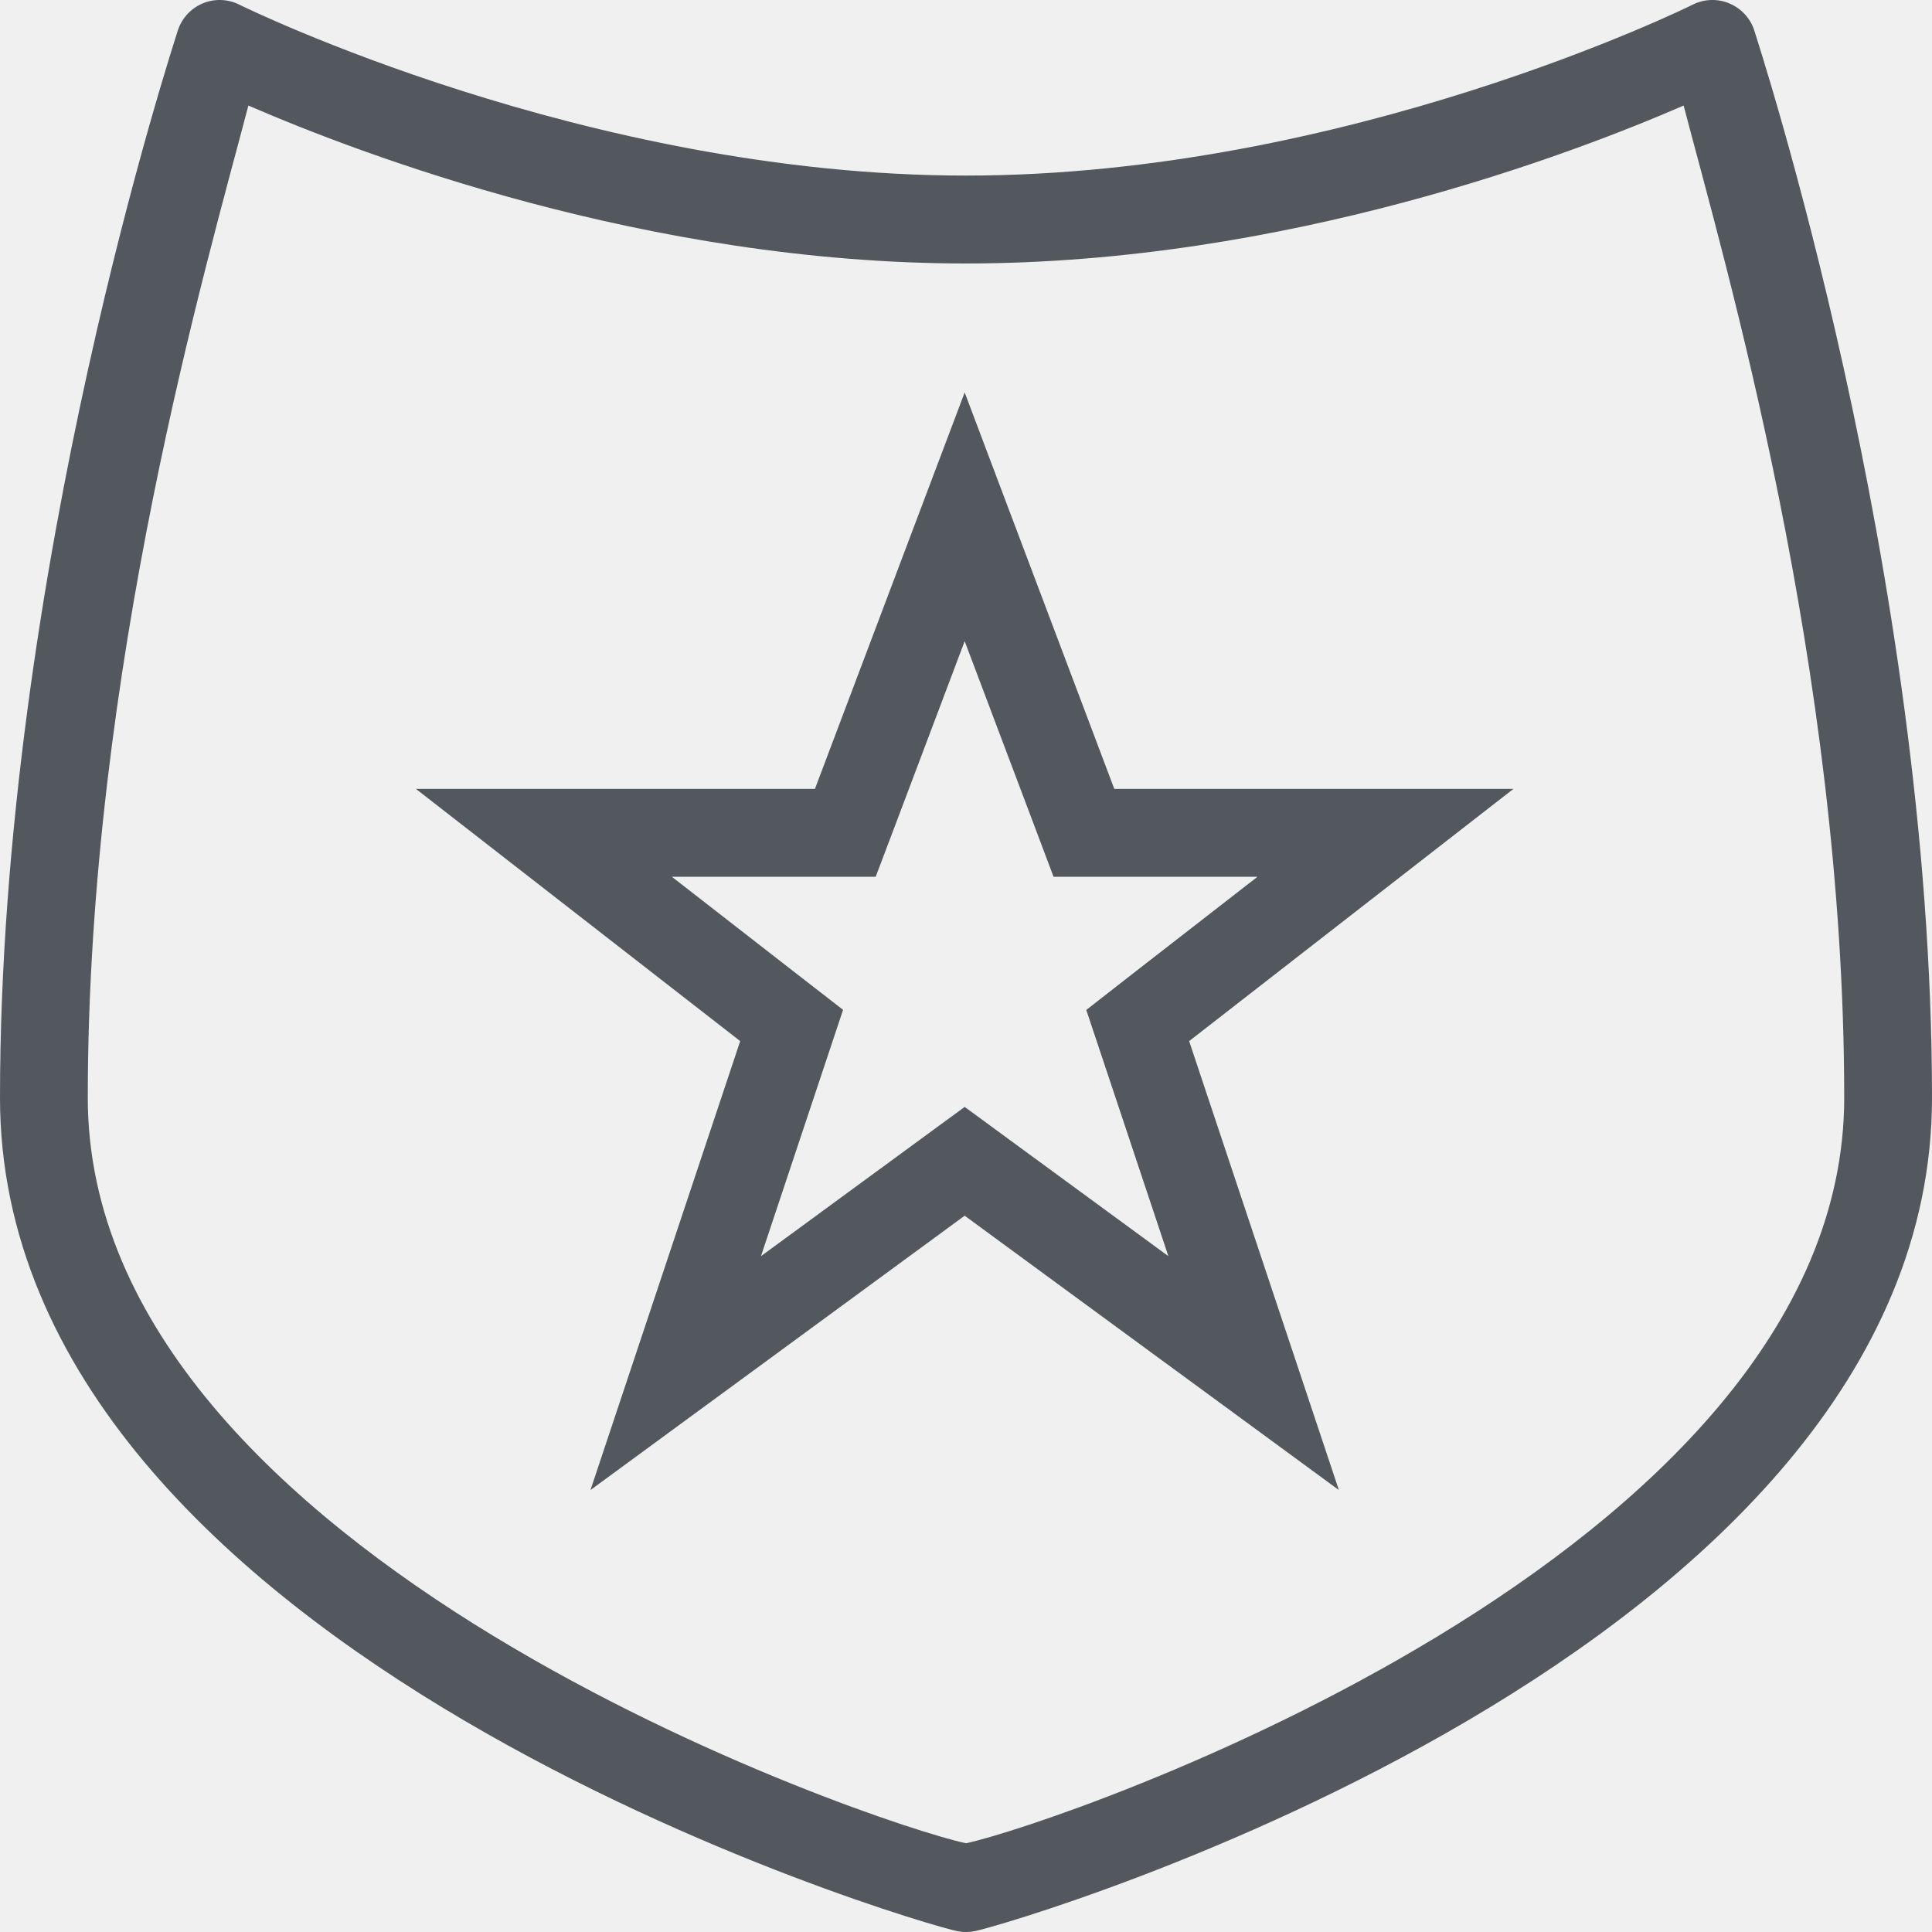
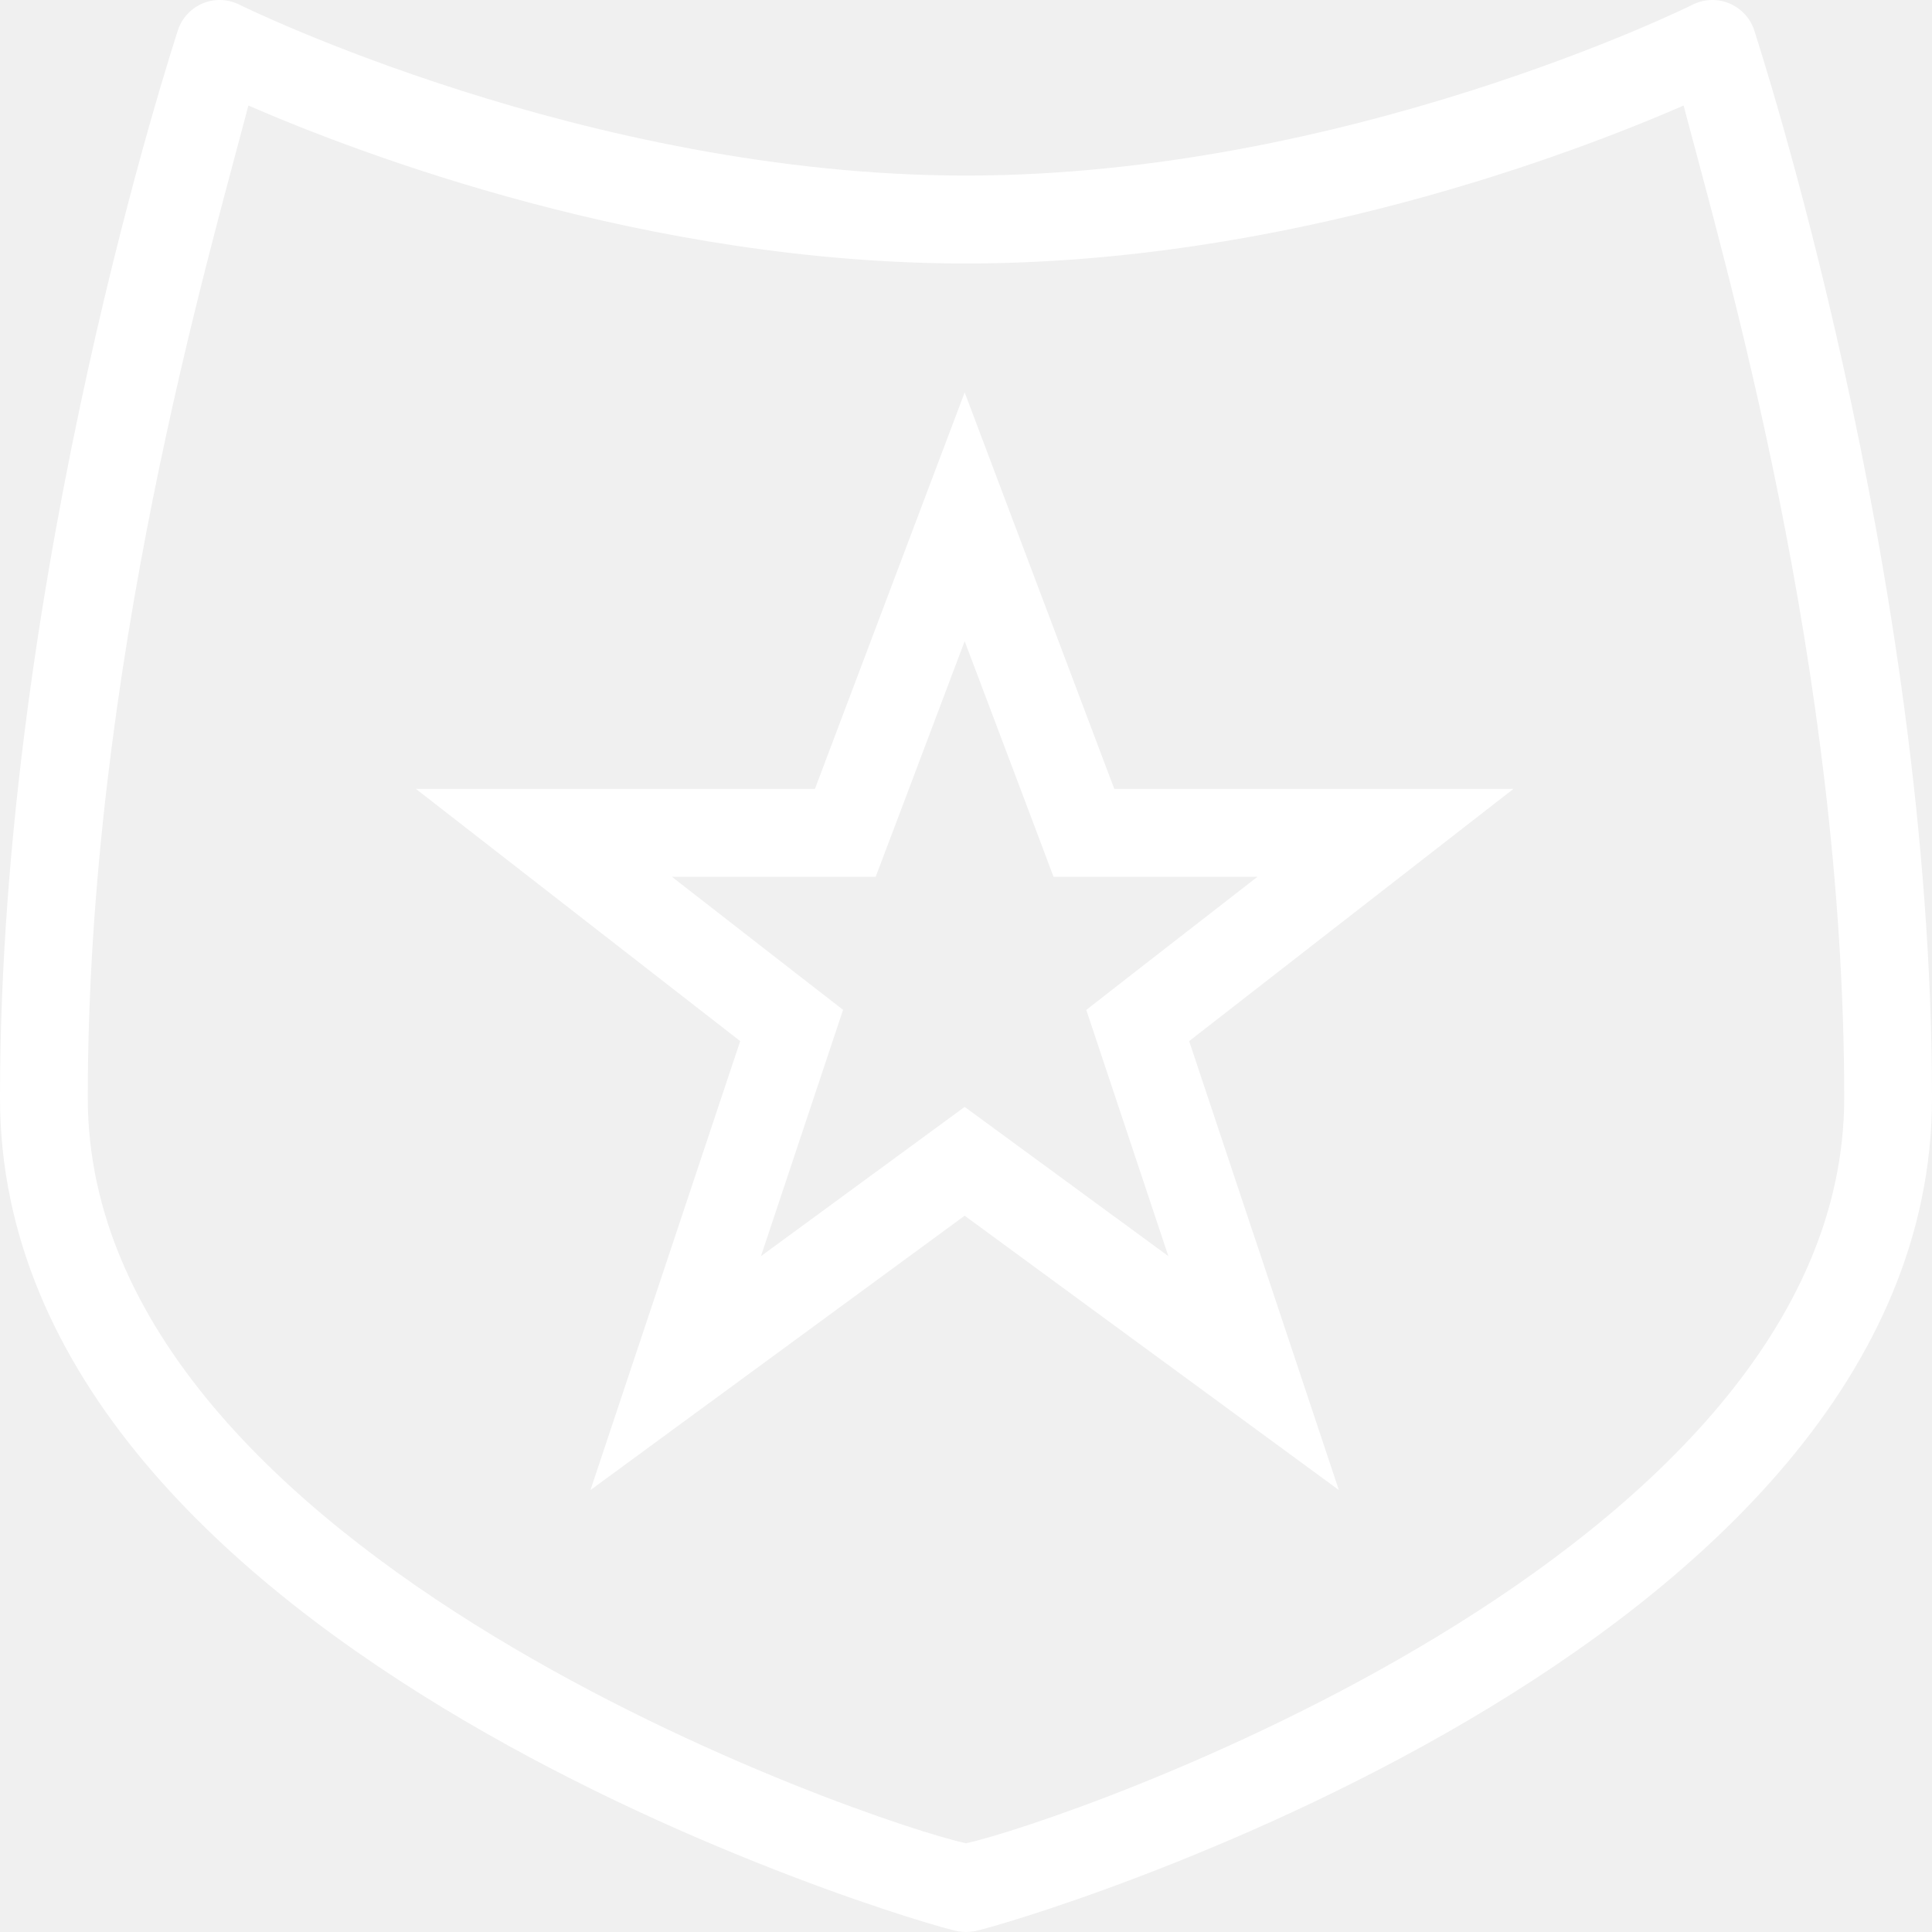
- <svg xmlns="http://www.w3.org/2000/svg" xmlns:xlink="http://www.w3.org/1999/xlink" version="1.1" id="Layer_1" x="0px" y="0px" viewBox="0 0 16 16" enable-background="new 0 0 16 16" xml:space="preserve">
+ <svg xmlns="http://www.w3.org/2000/svg" xmlns:xlink="http://www.w3.org/1999/xlink" version="1.1" id="Layer_1" x="0px" y="0px" viewBox="-471 273 16 16" enable-background="new -471 273 16 16" xml:space="preserve">
  <g>
-     <defs>
-       <rect id="SVGID_1_" width="16" height="16" />
-     </defs>
-     <clipPath id="SVGID_2_">
-       <use xlink:href="#SVGID_1_" overflow="visible" />
-     </clipPath>
-     <rect opacity="0" clip-path="url(#SVGID_2_)" fill="#FFFFFF" width="16" height="16" />
-     <path clip-path="url(#SVGID_2_)" fill-rule="evenodd" clip-rule="evenodd" fill="#53585F" d="M14.532,0.264   c-0.03-0.104-0.104-0.189-0.204-0.233c-0.099-0.044-0.212-0.041-0.309,0.007C13.991,0.053,11.15,1.454,8,1.454   c-3.144,0-5.991-1.402-6.019-1.416C1.884-0.01,1.771-0.013,1.672,0.031C1.573,0.075,1.499,0.16,1.469,0.264   C1.454,0.316,0,4.727,0,9.091c0,4.612,7.608,6.841,7.932,6.903C7.955,15.998,7.978,16,8,16c0.023,0,0.046-0.002,0.068-0.006   C8.392,15.932,16,13.703,16,9.091C16,4.727,14.546,0.316,14.532,0.264 M8,15.265c-0.744-0.156-7.273-2.367-7.273-6.174   c0-3.554,0.993-6.927,1.33-8.217C2.979,1.274,5.357,2.182,8,2.182c2.643,0,5.021-0.907,5.943-1.308   c0.337,1.289,1.33,4.661,1.33,8.217C15.273,12.894,8.743,15.109,8,15.265 M9.228,6.533L7.989,3.25l-1.24,3.283H3.444L6.13,8.622   l-1.24,3.718l3.099-2.272l3.099,2.272l-1.24-3.718l2.686-2.089H9.228z M9.159,8.852l0.517,1.551L8.419,9.482l-0.43-0.315   l-0.43,0.315l-1.257,0.921l0.517-1.551l0.163-0.489L6.576,8.048L5.564,7.261h1.688l0.178-0.47l0.559-1.481l0.559,1.481l0.177,0.47   h1.689L9.401,8.048L8.996,8.364L9.159,8.852z" />
+     <g>
+       <defs>
+         <rect id="SVGID_1_" x="-471" y="273" width="16" height="16" />
+       </defs>
+       <clipPath id="SVGID_2_">
+         <use xlink:href="#SVGID_1_" overflow="visible" />
+       </clipPath>
+       <rect x="-471" y="273" clip-path="url(#SVGID_2_)" fill="#FFFFFF" fill-opacity="0" width="16" height="16" />
+     </g>
+     <g>
+       <defs>
+         <rect id="SVGID_3_" x="-471" y="273" width="16" height="16" />
+       </defs>
+       <clipPath id="SVGID_4_">
+         <use xlink:href="#SVGID_3_" overflow="visible" />
+       </clipPath>
+       <path clip-path="url(#SVGID_4_)" fill="#FFFFFF" d="M-456.468,273.264c-0.03-0.104-0.104-0.189-0.204-0.233    c-0.099-0.044-0.212-0.041-0.309,0.007c-0.028,0.015-2.869,1.416-6.019,1.416c-3.144,0-5.991-1.402-6.019-1.416    c-0.097-0.048-0.21-0.051-0.309-0.007s-0.173,0.129-0.203,0.233c-0.015,0.052-1.469,4.463-1.469,8.827    c0,4.612,7.608,6.841,7.932,6.903c0.023,0.004,0.046,0.006,0.068,0.006c0.023,0,0.046-0.002,0.068-0.006    c0.324-0.062,7.932-2.291,7.932-6.903C-455,277.727-456.454,273.316-456.468,273.264 M-463,288.265    c-0.744-0.156-7.273-2.367-7.273-6.174c0-3.554,0.993-6.927,1.33-8.217c0.922,0.4,3.3,1.308,5.943,1.308s5.021-0.907,5.943-1.308    c0.337,1.289,1.33,4.661,1.33,8.217C-455.727,285.894-462.257,288.109-463,288.265 M-461.772,279.533l-1.239-3.283l-1.24,3.283    h-3.305l2.686,2.089l-1.24,3.718l3.099-2.272l3.099,2.272l-1.24-3.718l2.686-2.089H-461.772z M-461.841,281.852l0.517,1.551    l-1.257-0.921l-0.43-0.315l-0.43,0.315l-1.257,0.921l0.517-1.551l0.163-0.489l-0.406-0.315l-1.012-0.787h1.688l0.178-0.47    l0.559-1.481l0.559,1.481l0.177,0.47h1.689l-1.013,0.787l-0.405,0.316L-461.841,281.852z" />
+     </g>
  </g>
</svg>
